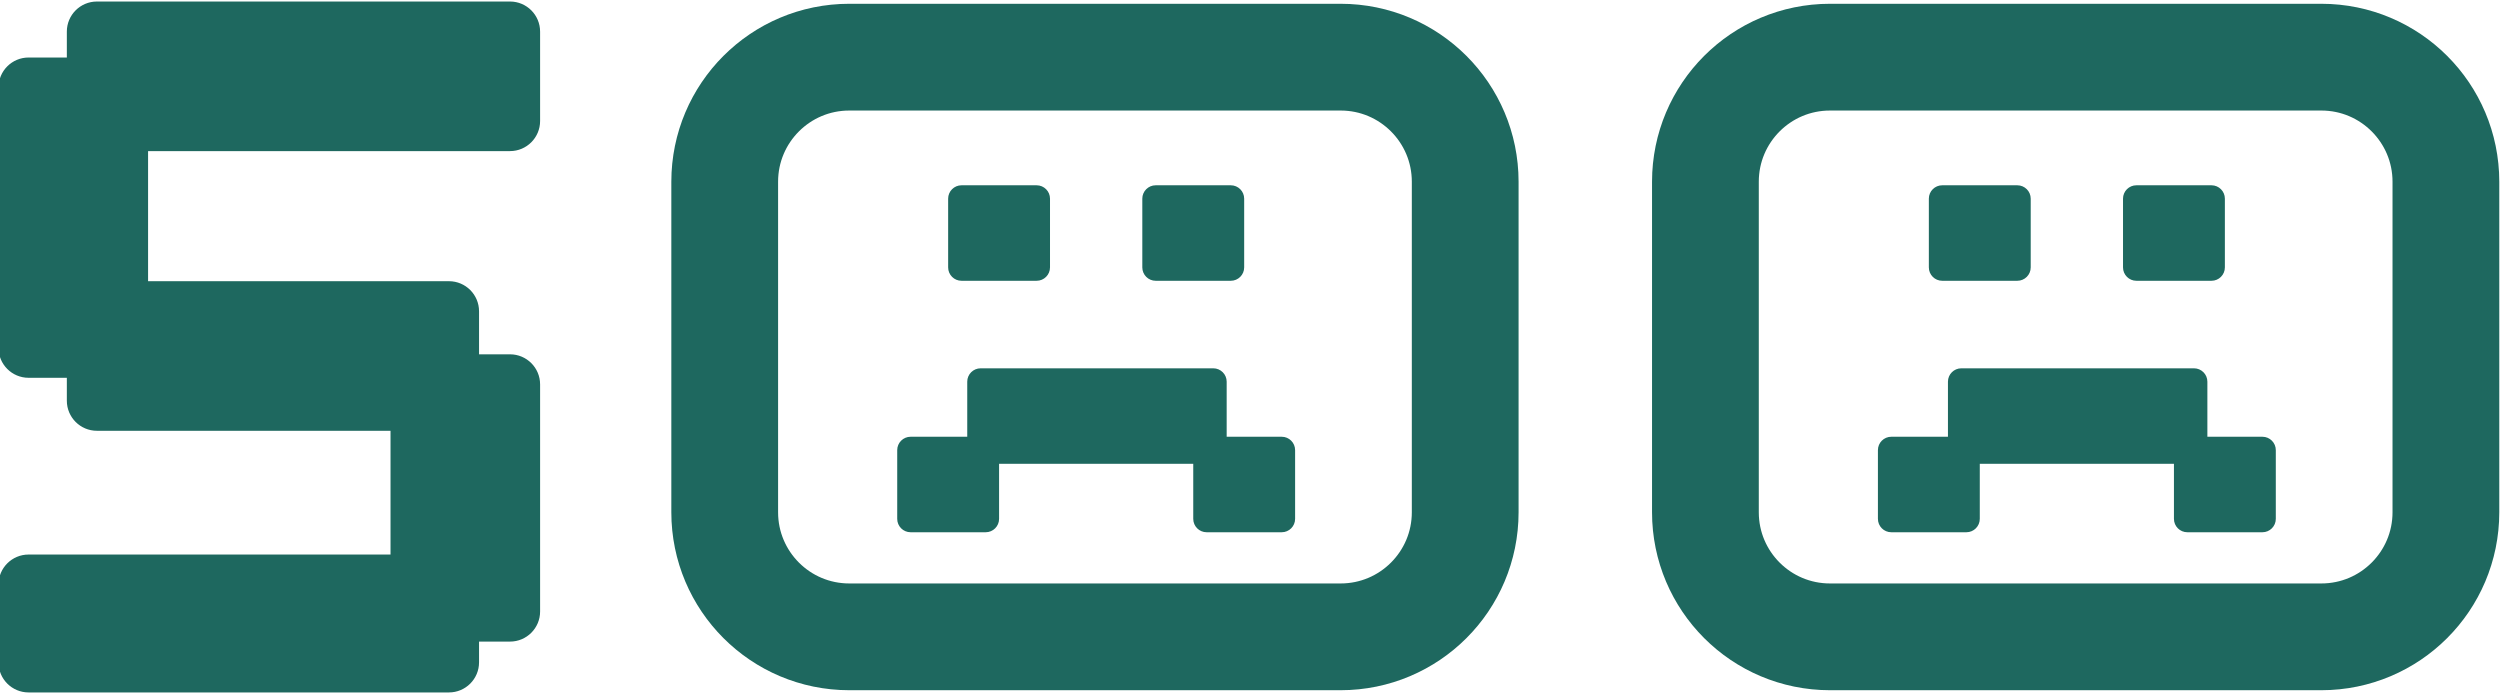
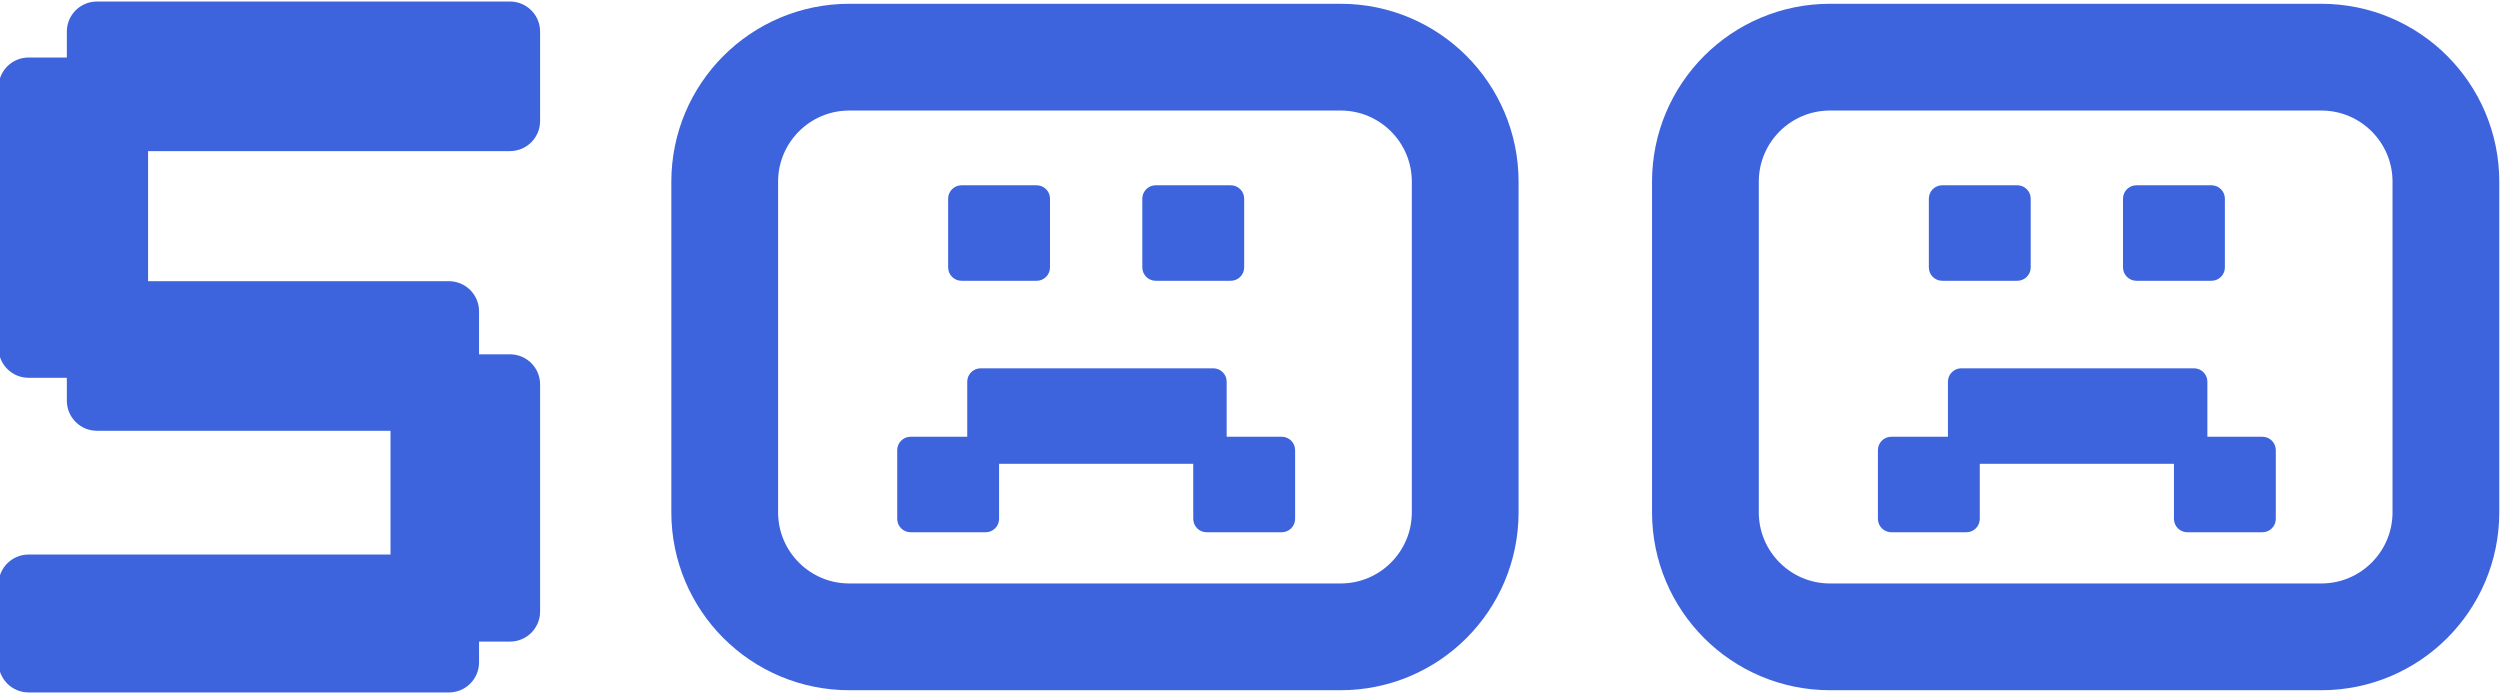
<svg xmlns="http://www.w3.org/2000/svg" width="562" height="156" viewBox="0 0 562 156" fill="none">
-   <rect x="0.161" y="13.429" width="32.626" height="71" rx="6.263" fill="#1e685f" />
-   <rect x="0.161" y="13.429" width="32.626" height="71" rx="6.263" stroke="#1e685f" />
-   <rect x="88.289" y="80.15" width="32.626" height="63.58" rx="6.263" fill="#1e685f" />
-   <rect x="88.289" y="80.15" width="32.626" height="63.58" rx="6.263" stroke="#1e685f" />
-   <rect x="15.525" y="33.467" width="32.626" height="105.389" rx="6.263" transform="rotate(-90 15.5254 33.4673)" fill="#1e685f" />
-   <rect x="15.525" y="33.467" width="32.626" height="105.389" rx="6.263" transform="rotate(-90 15.5254 33.4673)" stroke="#1e685f" />
-   <rect x="0.161" y="155.16" width="30" height="107.028" rx="6.263" transform="rotate(-90 0.161133 155.16)" fill="#1e685f" />
-   <rect x="0.161" y="155.16" width="30" height="107.028" rx="6.263" transform="rotate(-90 0.161133 155.16)" stroke="#1e685f" />
-   <rect x="15.525" y="96.34" width="32.626" height="91.664" rx="6.263" transform="rotate(-90 15.5254 96.3398)" fill="#1e685f" />
-   <rect x="15.525" y="96.34" width="32.626" height="91.664" rx="6.263" transform="rotate(-90 15.5254 96.3398)" stroke="#1e685f" />
-   <rect x="162.915" y="12.85" width="166.462" height="130.311" rx="28" stroke="#1e685f" stroke-width="24" />
-   <rect x="213.52" y="42.029" width="22.145" height="20.714" rx="2.634" fill="#1e685f" stroke="#1e685f" stroke-width="0.753" />
-   <rect x="257.168" y="42.029" width="22.145" height="20.714" rx="2.634" fill="#1e685f" stroke="#1e685f" stroke-width="0.753" />
-   <rect x="268.618" y="98.558" width="22.145" height="20.714" rx="2.634" fill="#1e685f" stroke="#1e685f" stroke-width="0.753" />
-   <rect x="202.071" y="98.558" width="22.145" height="20.714" rx="2.634" fill="#1e685f" stroke="#1e685f" stroke-width="0.753" />
-   <rect x="217.813" y="83.173" width="57.566" height="20.714" rx="2.634" fill="#1e685f" stroke="#1e685f" stroke-width="0.753" />
-   <rect x="383.377" y="12.85" width="166.462" height="130.311" rx="28" stroke="#1e685f" stroke-width="24" />
-   <rect x="433.982" y="42.029" width="22.145" height="20.714" rx="2.634" fill="#1e685f" stroke="#1e685f" stroke-width="0.753" />
-   <rect x="477.63" y="42.029" width="22.145" height="20.714" rx="2.634" fill="#1e685f" stroke="#1e685f" stroke-width="0.753" />
-   <rect x="489.079" y="98.558" width="22.145" height="20.714" rx="2.634" fill="#1e685f" stroke="#1e685f" stroke-width="0.753" />
-   <rect x="422.533" y="98.558" width="22.145" height="20.714" rx="2.634" fill="#1e685f" stroke="#1e685f" stroke-width="0.753" />
-   <rect x="438.275" y="83.173" width="57.566" height="20.714" rx="2.634" fill="#1e685f" stroke="#1e685f" stroke-width="0.753" />
+   <rect x="0.161" y="13.429" width="32.626" height="71" rx="6.263" fill="#3d63dd" />
+   <rect x="0.161" y="13.429" width="32.626" height="71" rx="6.263" stroke="#3d63dd" />
+   <rect x="88.289" y="80.15" width="32.626" height="63.58" rx="6.263" fill="#3d63dd" />
+   <rect x="88.289" y="80.15" width="32.626" height="63.58" rx="6.263" stroke="#3d63dd" />
+   <rect x="15.525" y="33.467" width="32.626" height="105.389" rx="6.263" transform="rotate(-90 15.5254 33.4673)" fill="#3d63dd" />
+   <rect x="15.525" y="33.467" width="32.626" height="105.389" rx="6.263" transform="rotate(-90 15.5254 33.4673)" stroke="#3d63dd" />
+   <rect x="0.161" y="155.16" width="30" height="107.028" rx="6.263" transform="rotate(-90 0.161133 155.16)" fill="#3d63dd" />
+   <rect x="0.161" y="155.16" width="30" height="107.028" rx="6.263" transform="rotate(-90 0.161133 155.16)" stroke="#3d63dd" />
+   <rect x="15.525" y="96.34" width="32.626" height="91.664" rx="6.263" transform="rotate(-90 15.5254 96.3398)" fill="#3d63dd" />
+   <rect x="15.525" y="96.34" width="32.626" height="91.664" rx="6.263" transform="rotate(-90 15.5254 96.3398)" stroke="#3d63dd" />
+   <rect x="162.915" y="12.85" width="166.462" height="130.311" rx="28" stroke="#3d63dd" stroke-width="24" />
+   <rect x="213.52" y="42.029" width="22.145" height="20.714" rx="2.634" fill="#3d63dd" stroke="#3d63dd" stroke-width="0.753" />
+   <rect x="257.168" y="42.029" width="22.145" height="20.714" rx="2.634" fill="#3d63dd" stroke="#3d63dd" stroke-width="0.753" />
+   <rect x="268.618" y="98.558" width="22.145" height="20.714" rx="2.634" fill="#3d63dd" stroke="#3d63dd" stroke-width="0.753" />
+   <rect x="202.071" y="98.558" width="22.145" height="20.714" rx="2.634" fill="#3d63dd" stroke="#3d63dd" stroke-width="0.753" />
+   <rect x="217.813" y="83.173" width="57.566" height="20.714" rx="2.634" fill="#3d63dd" stroke="#3d63dd" stroke-width="0.753" />
+   <rect x="383.377" y="12.85" width="166.462" height="130.311" rx="28" stroke="#3d63dd" stroke-width="24" />
+   <rect x="433.982" y="42.029" width="22.145" height="20.714" rx="2.634" fill="#3d63dd" stroke="#3d63dd" stroke-width="0.753" />
+   <rect x="477.63" y="42.029" width="22.145" height="20.714" rx="2.634" fill="#3d63dd" stroke="#3d63dd" stroke-width="0.753" />
+   <rect x="489.079" y="98.558" width="22.145" height="20.714" rx="2.634" fill="#3d63dd" stroke="#3d63dd" stroke-width="0.753" />
+   <rect x="422.533" y="98.558" width="22.145" height="20.714" rx="2.634" fill="#3d63dd" stroke="#3d63dd" stroke-width="0.753" />
+   <rect x="438.275" y="83.173" width="57.566" height="20.714" rx="2.634" fill="#3d63dd" stroke="#3d63dd" stroke-width="0.753" />
</svg>
